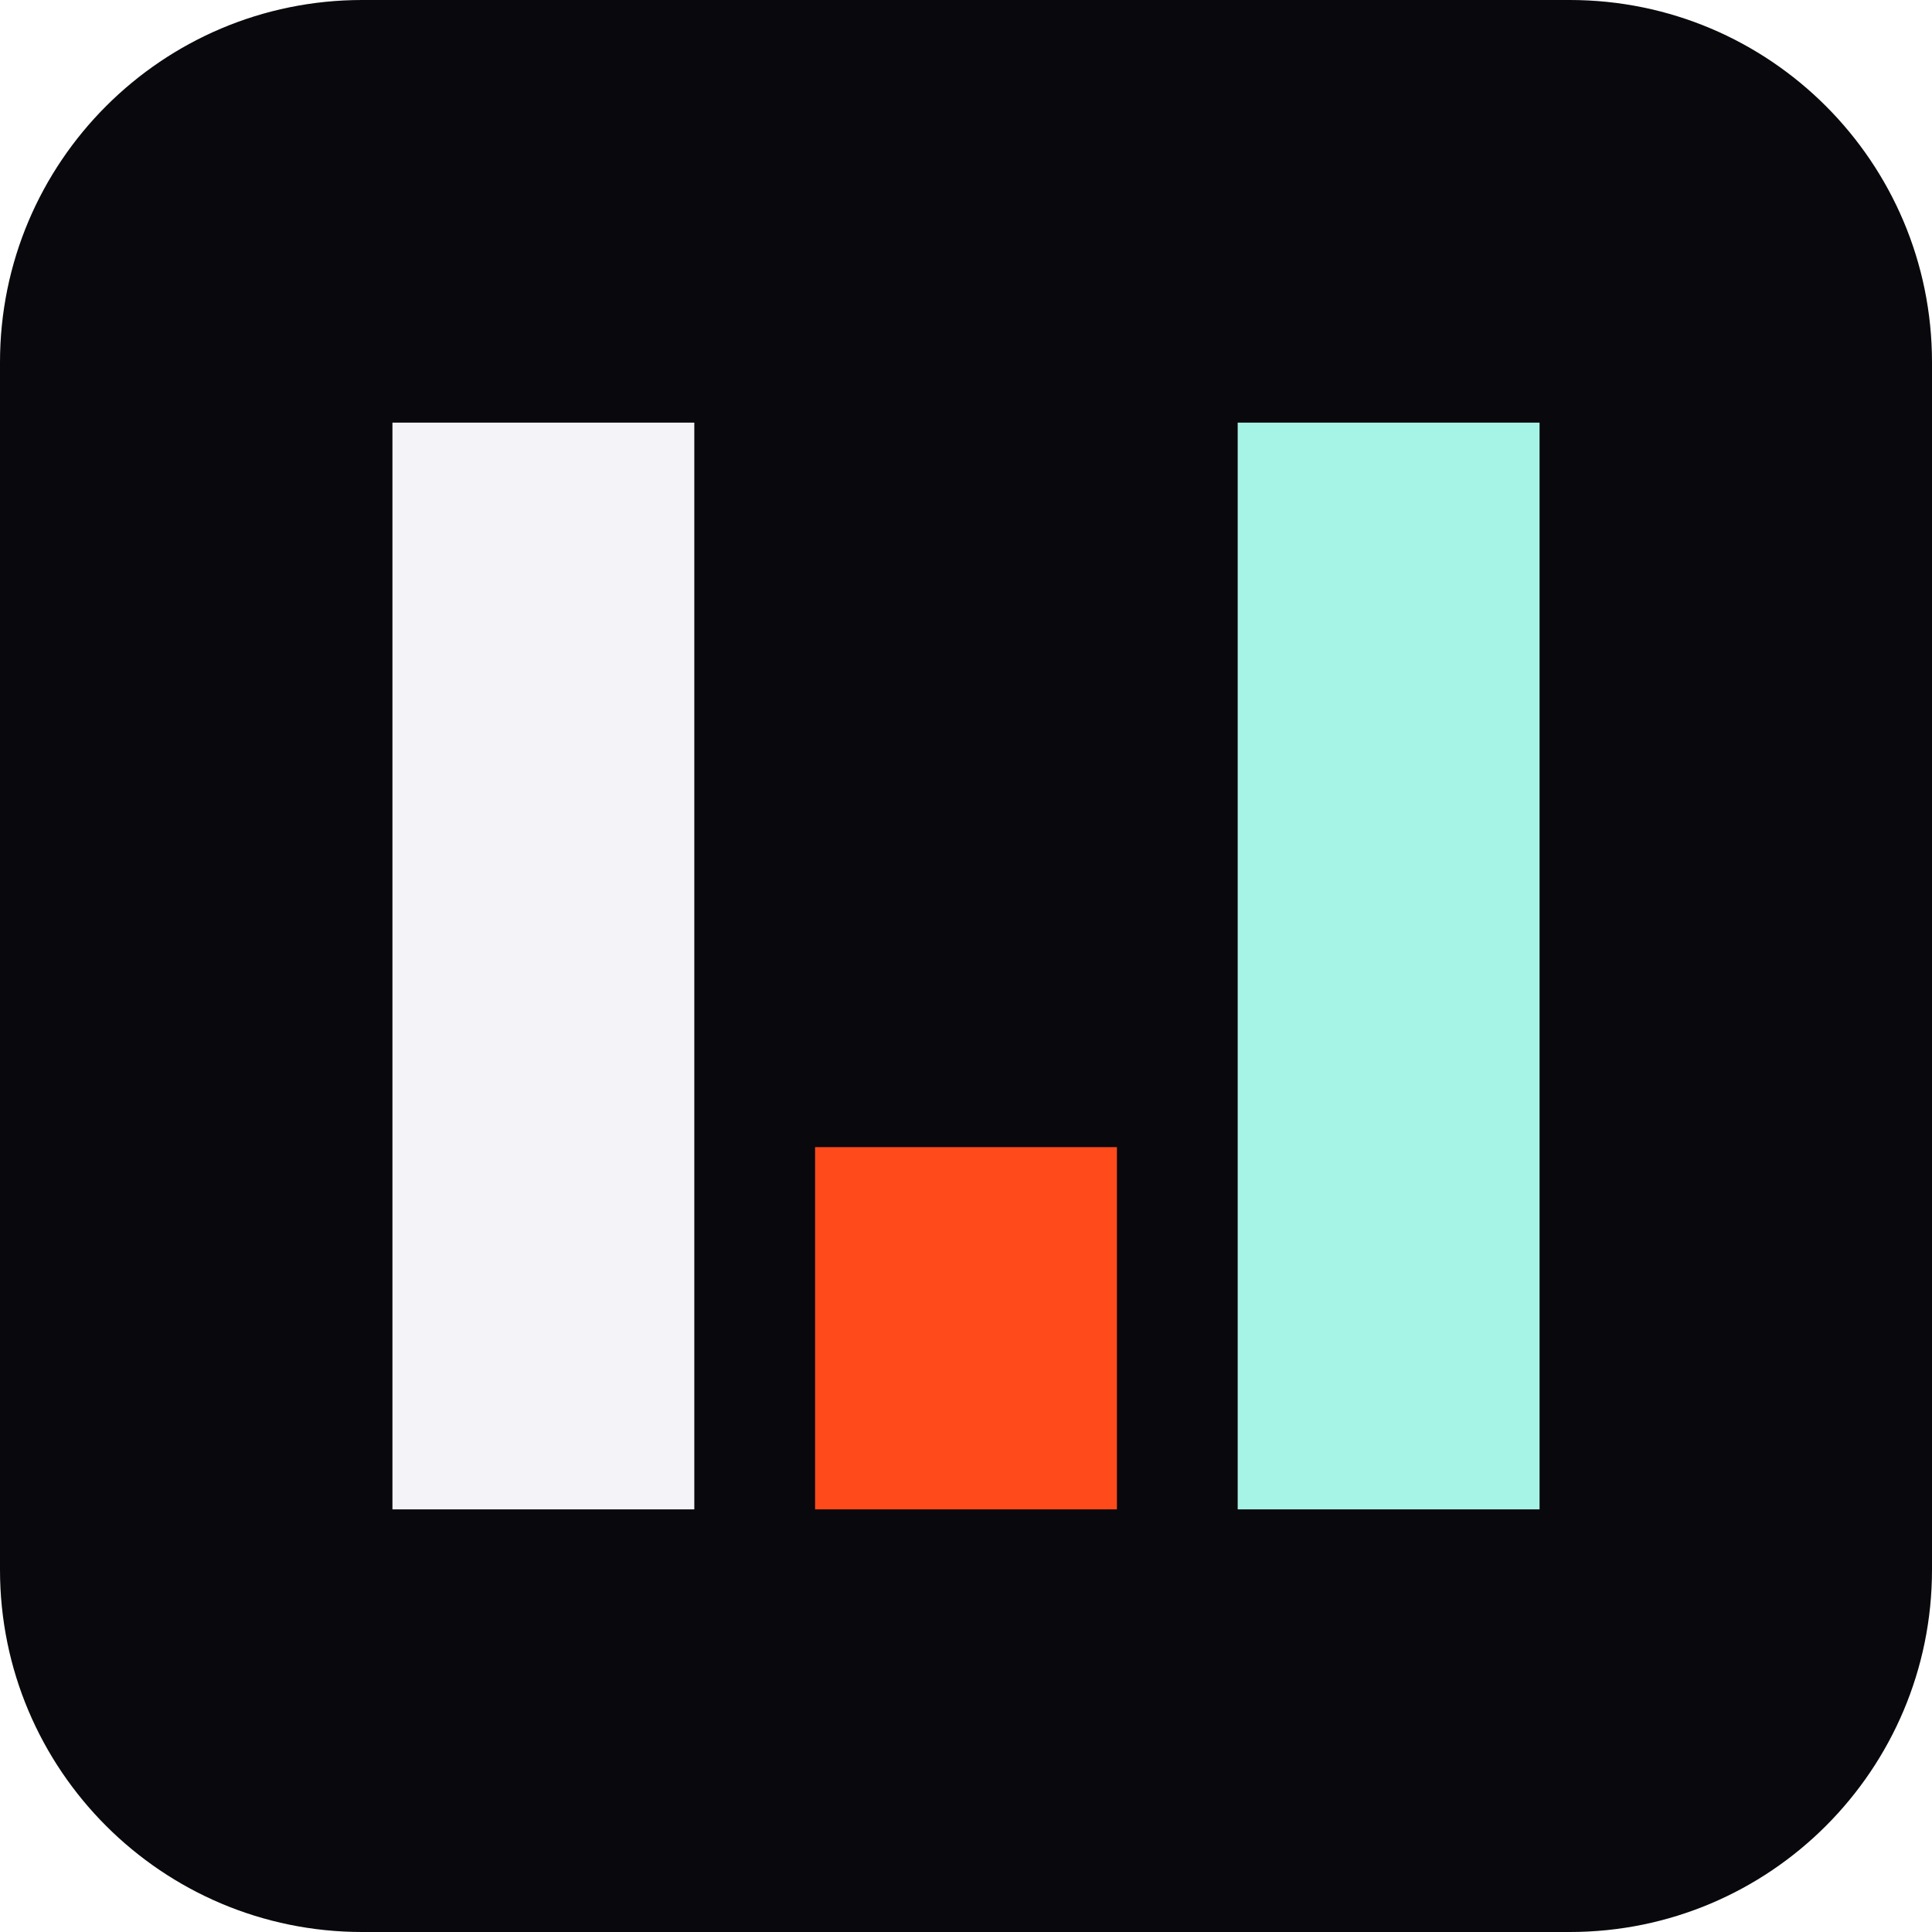
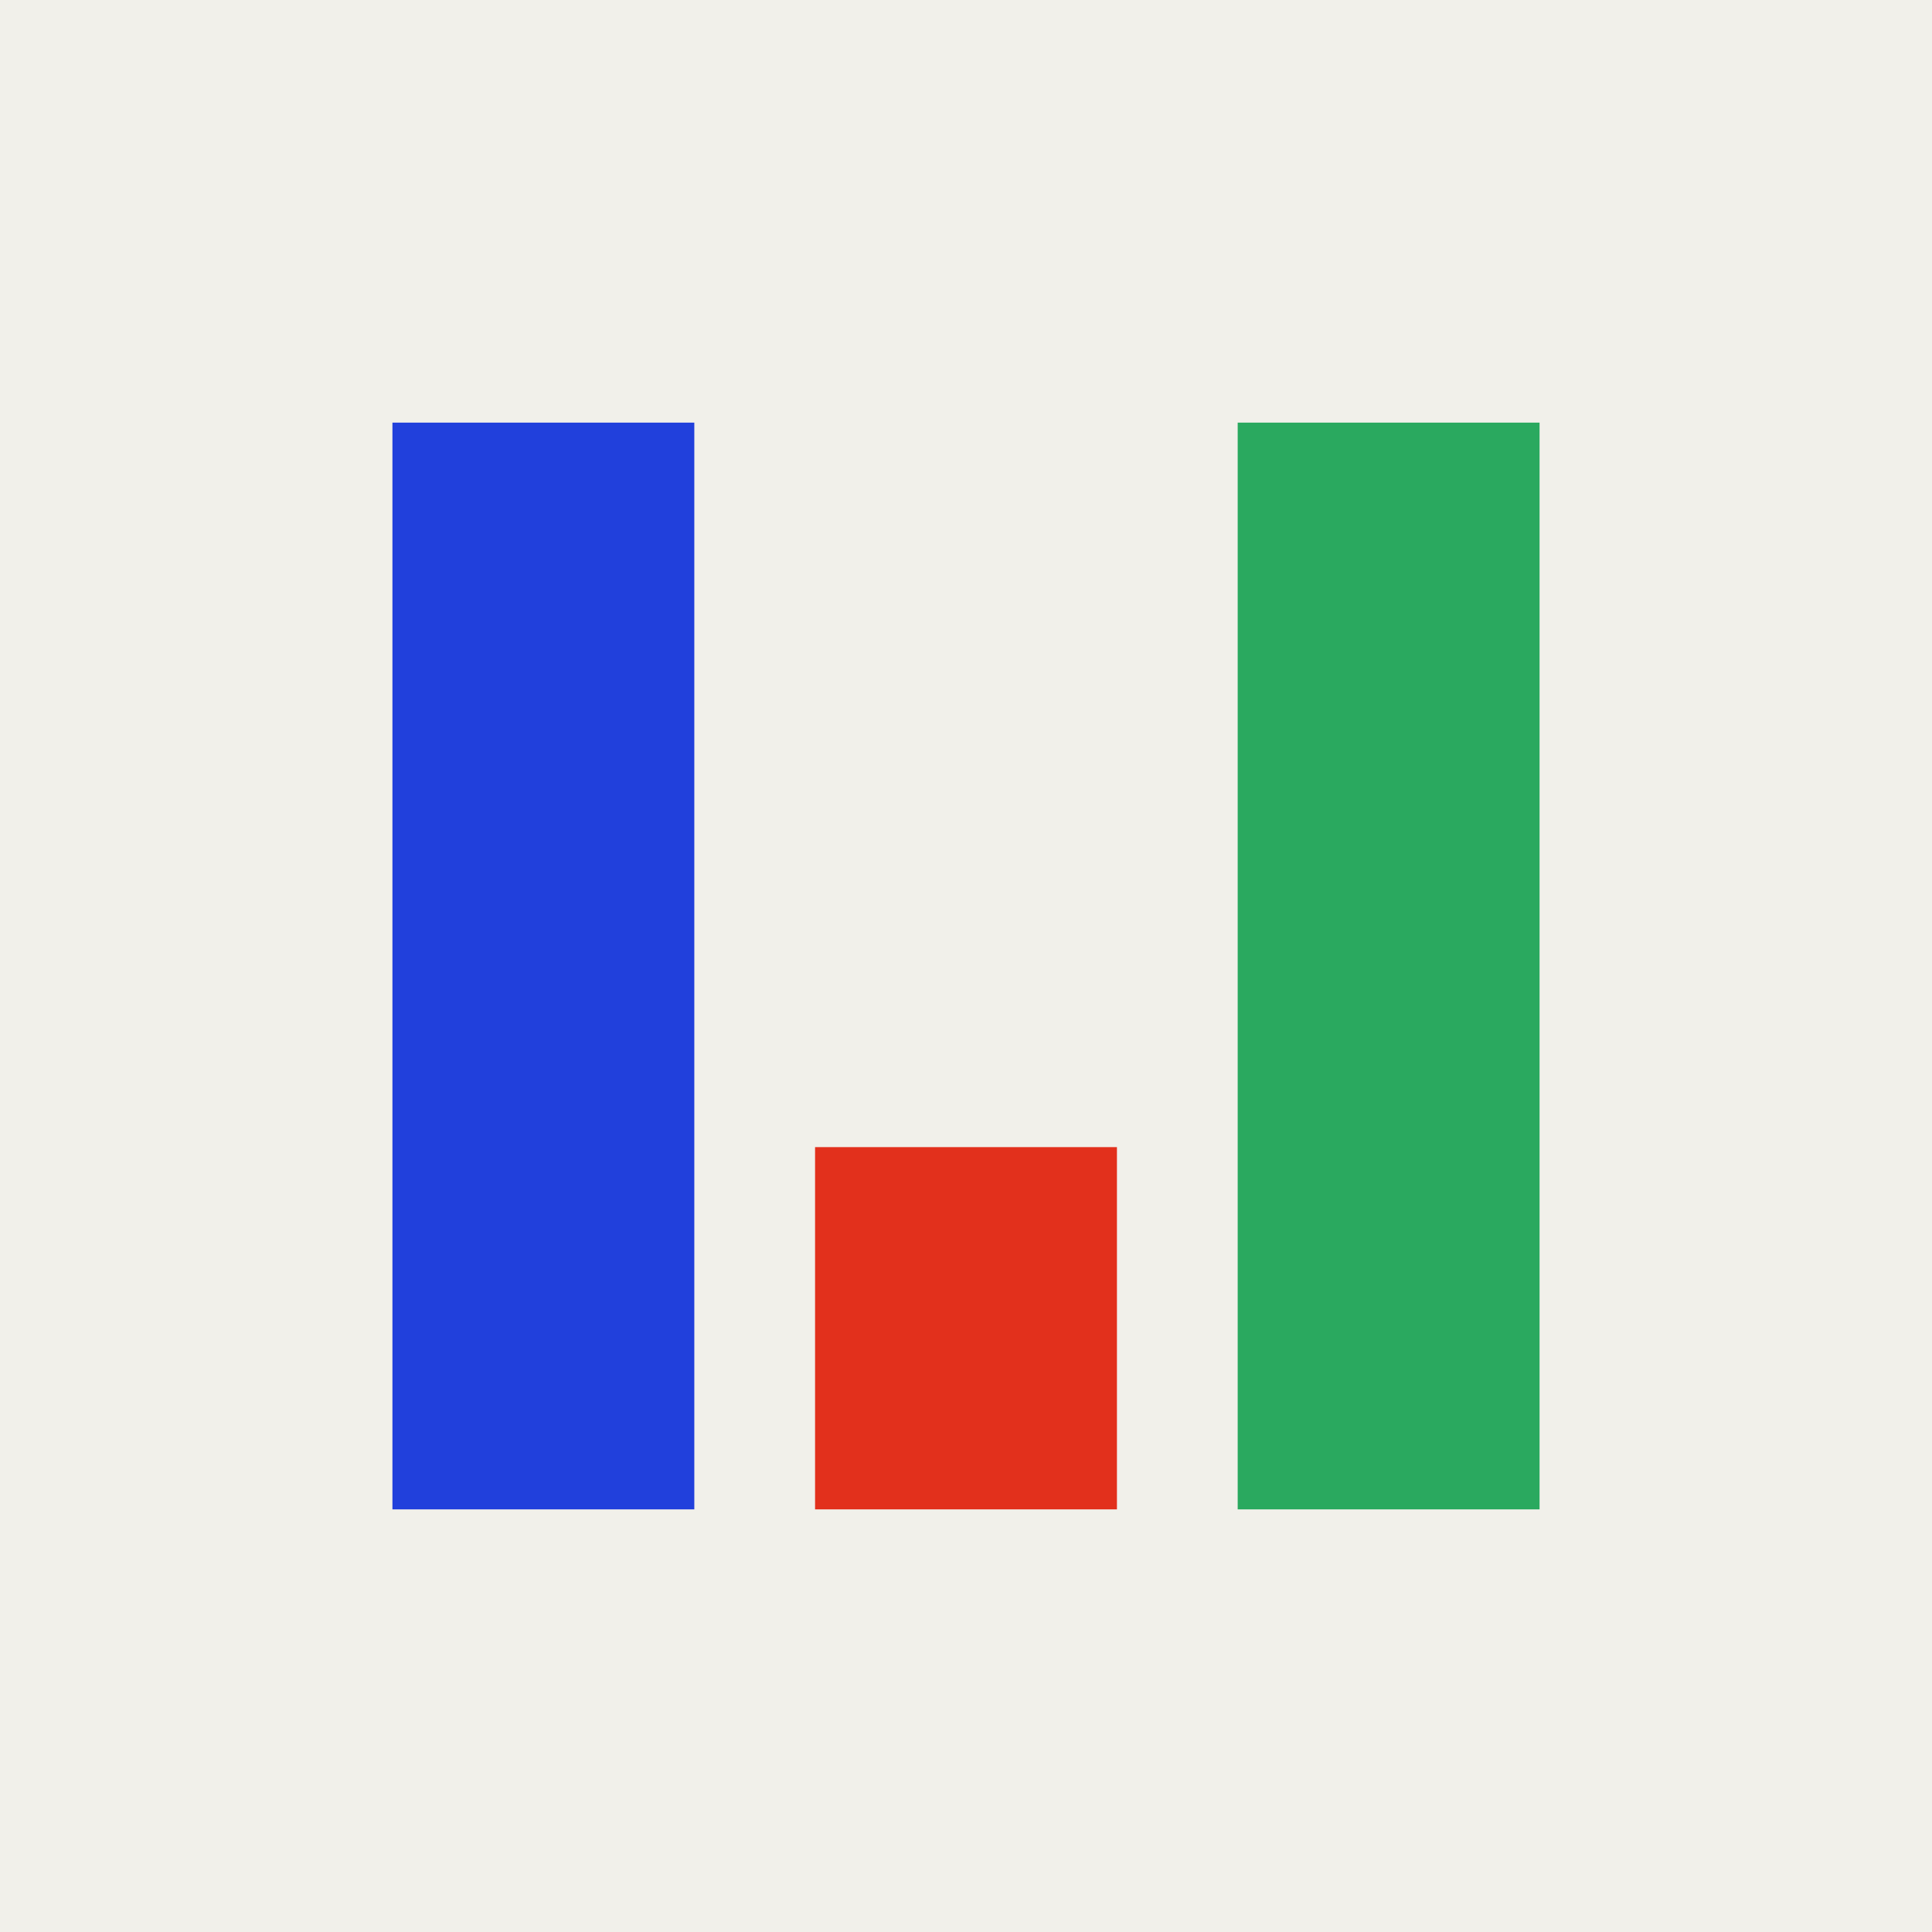
<svg xmlns="http://www.w3.org/2000/svg" viewBox="0 0 64 64">
-   <rect width="64" height="64" rx="12" fill="#09080c" />
-   <rect x="13" y="14" width="10" height="36" fill="#f4f3f7" />
-   <rect x="27" y="38" width="10" height="12" fill="#ff4a1c" />
-   <rect x="41" y="14" width="10" height="36" fill="#a6f4e6" />
+   <rect width="64" height="64" fill="#f1f0ea" />
+   <rect x="13" y="14" width="10" height="36" fill="#2140dc" />
+   <rect x="27" y="38" width="10" height="12" fill="#e2301c" />
+   <rect x="41" y="14" width="10" height="36" fill="#2aa95f" />
</svg>
